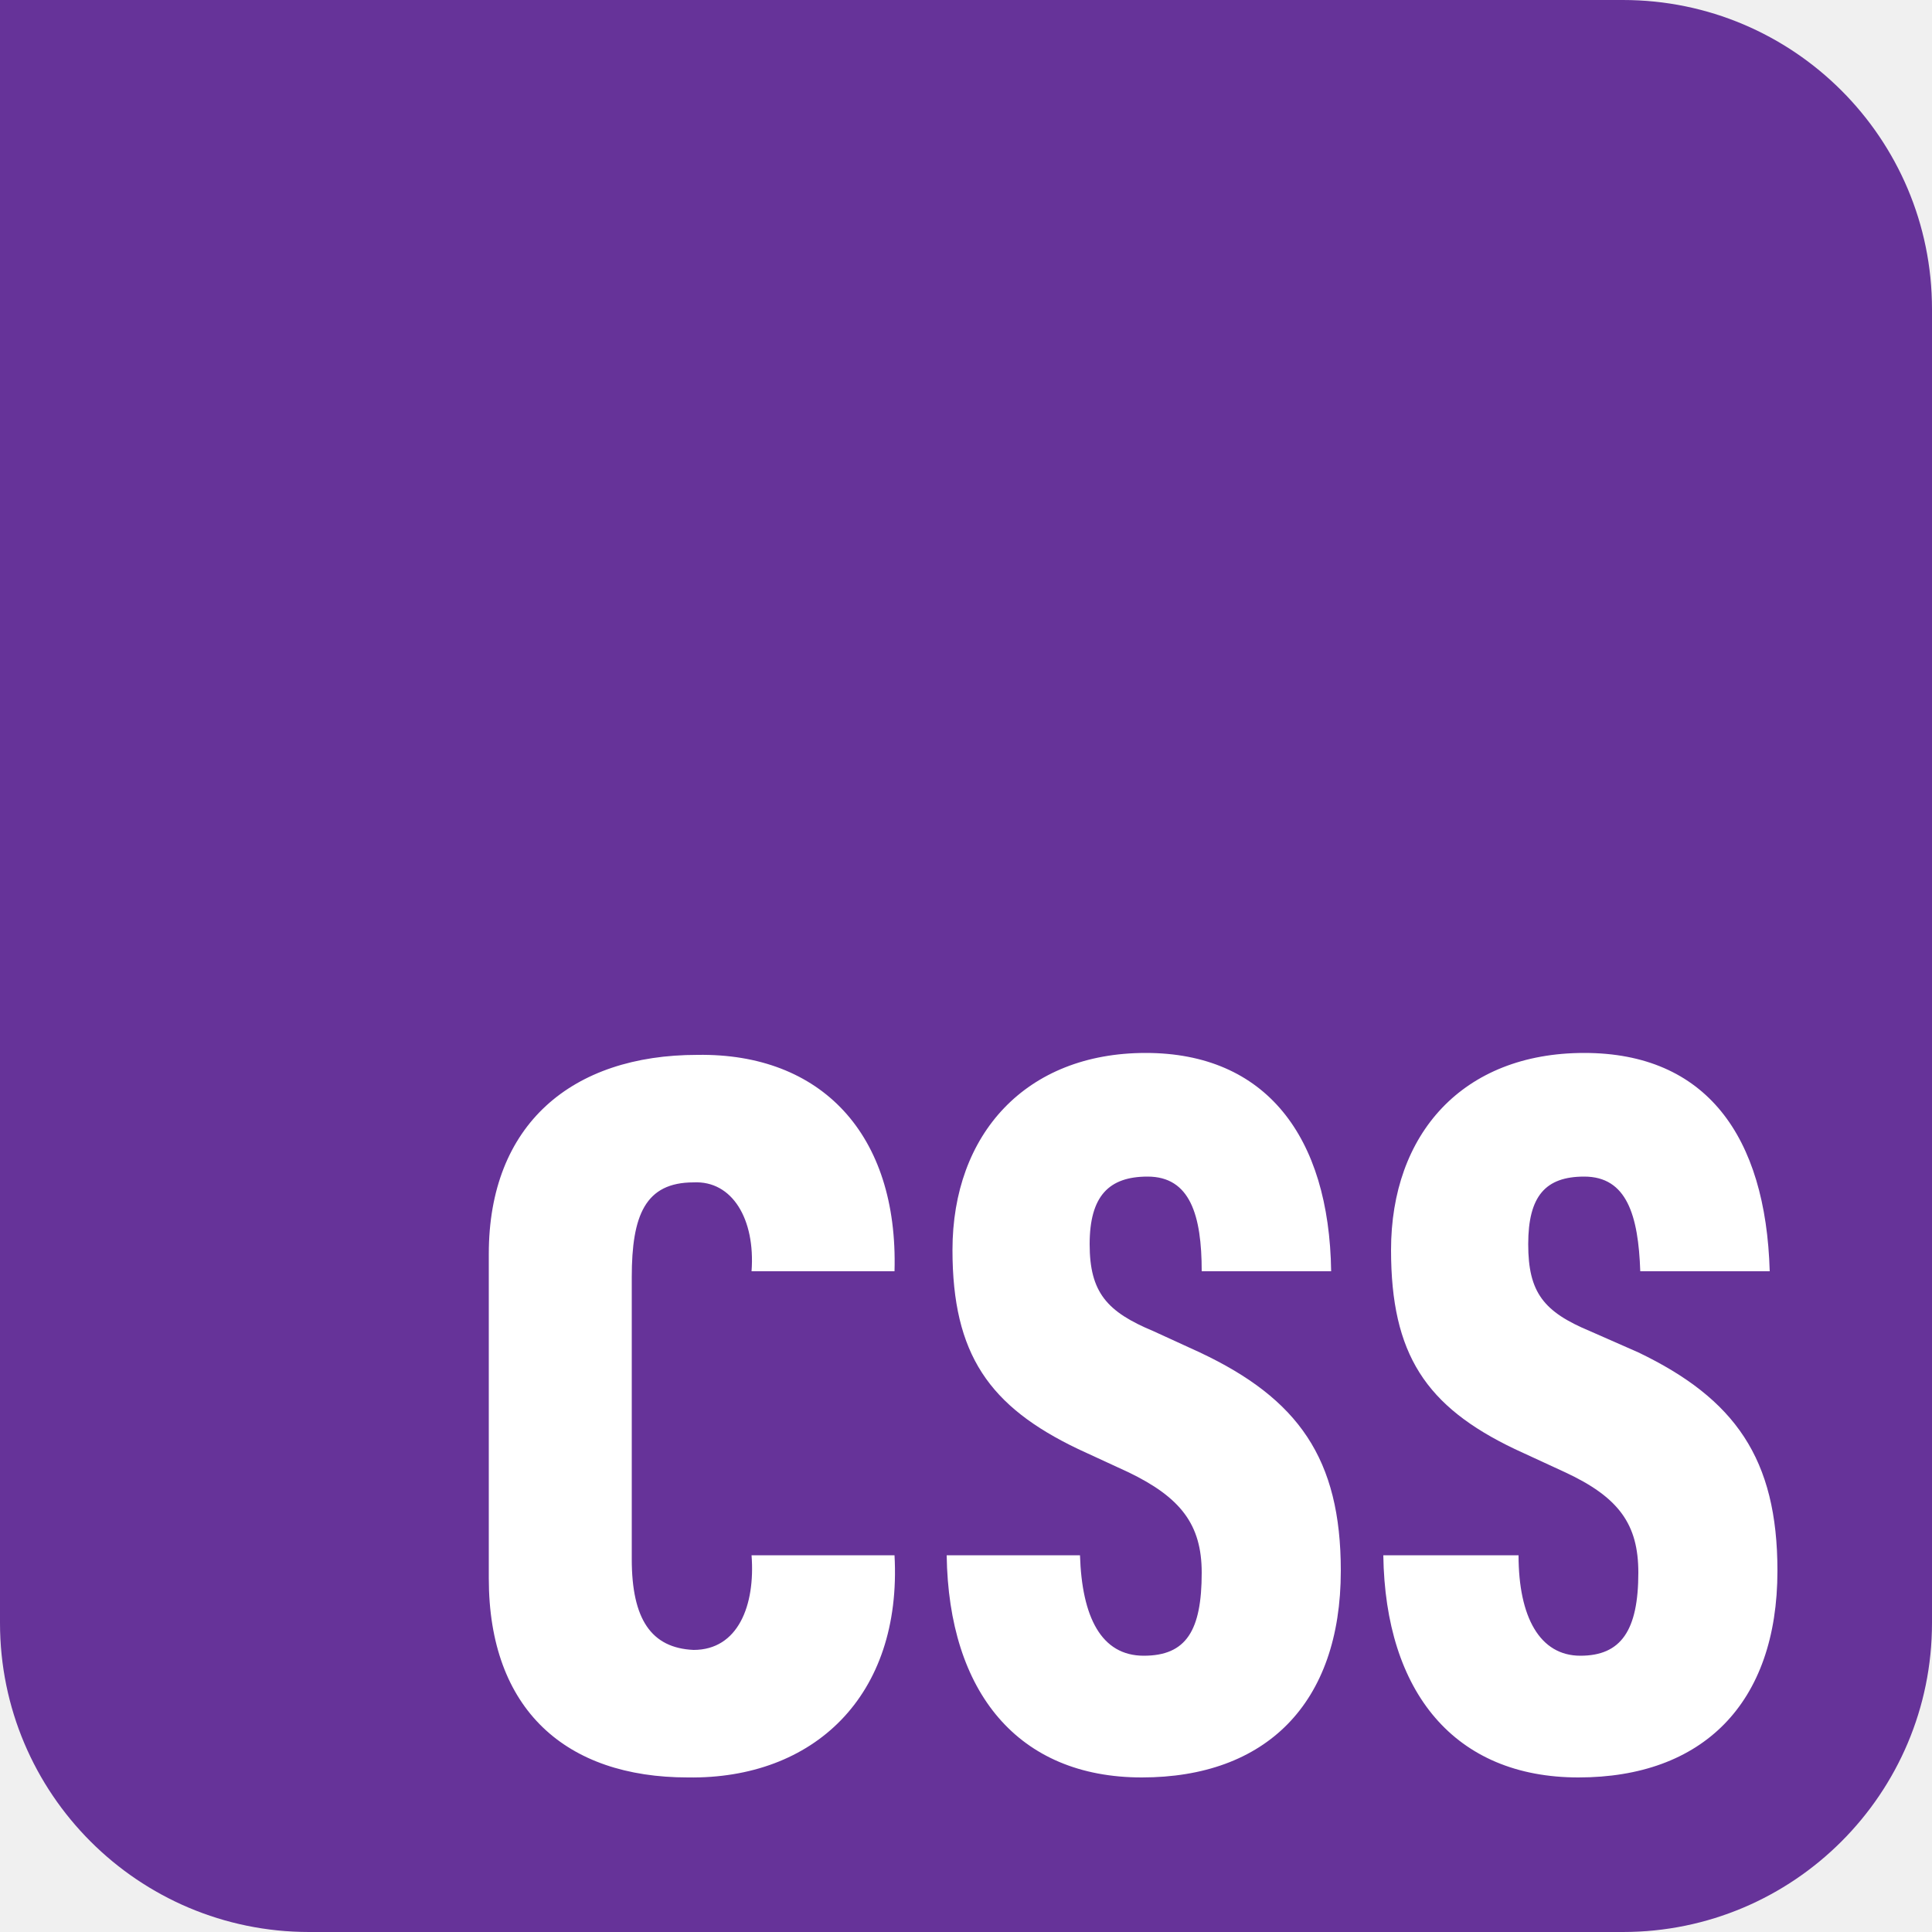
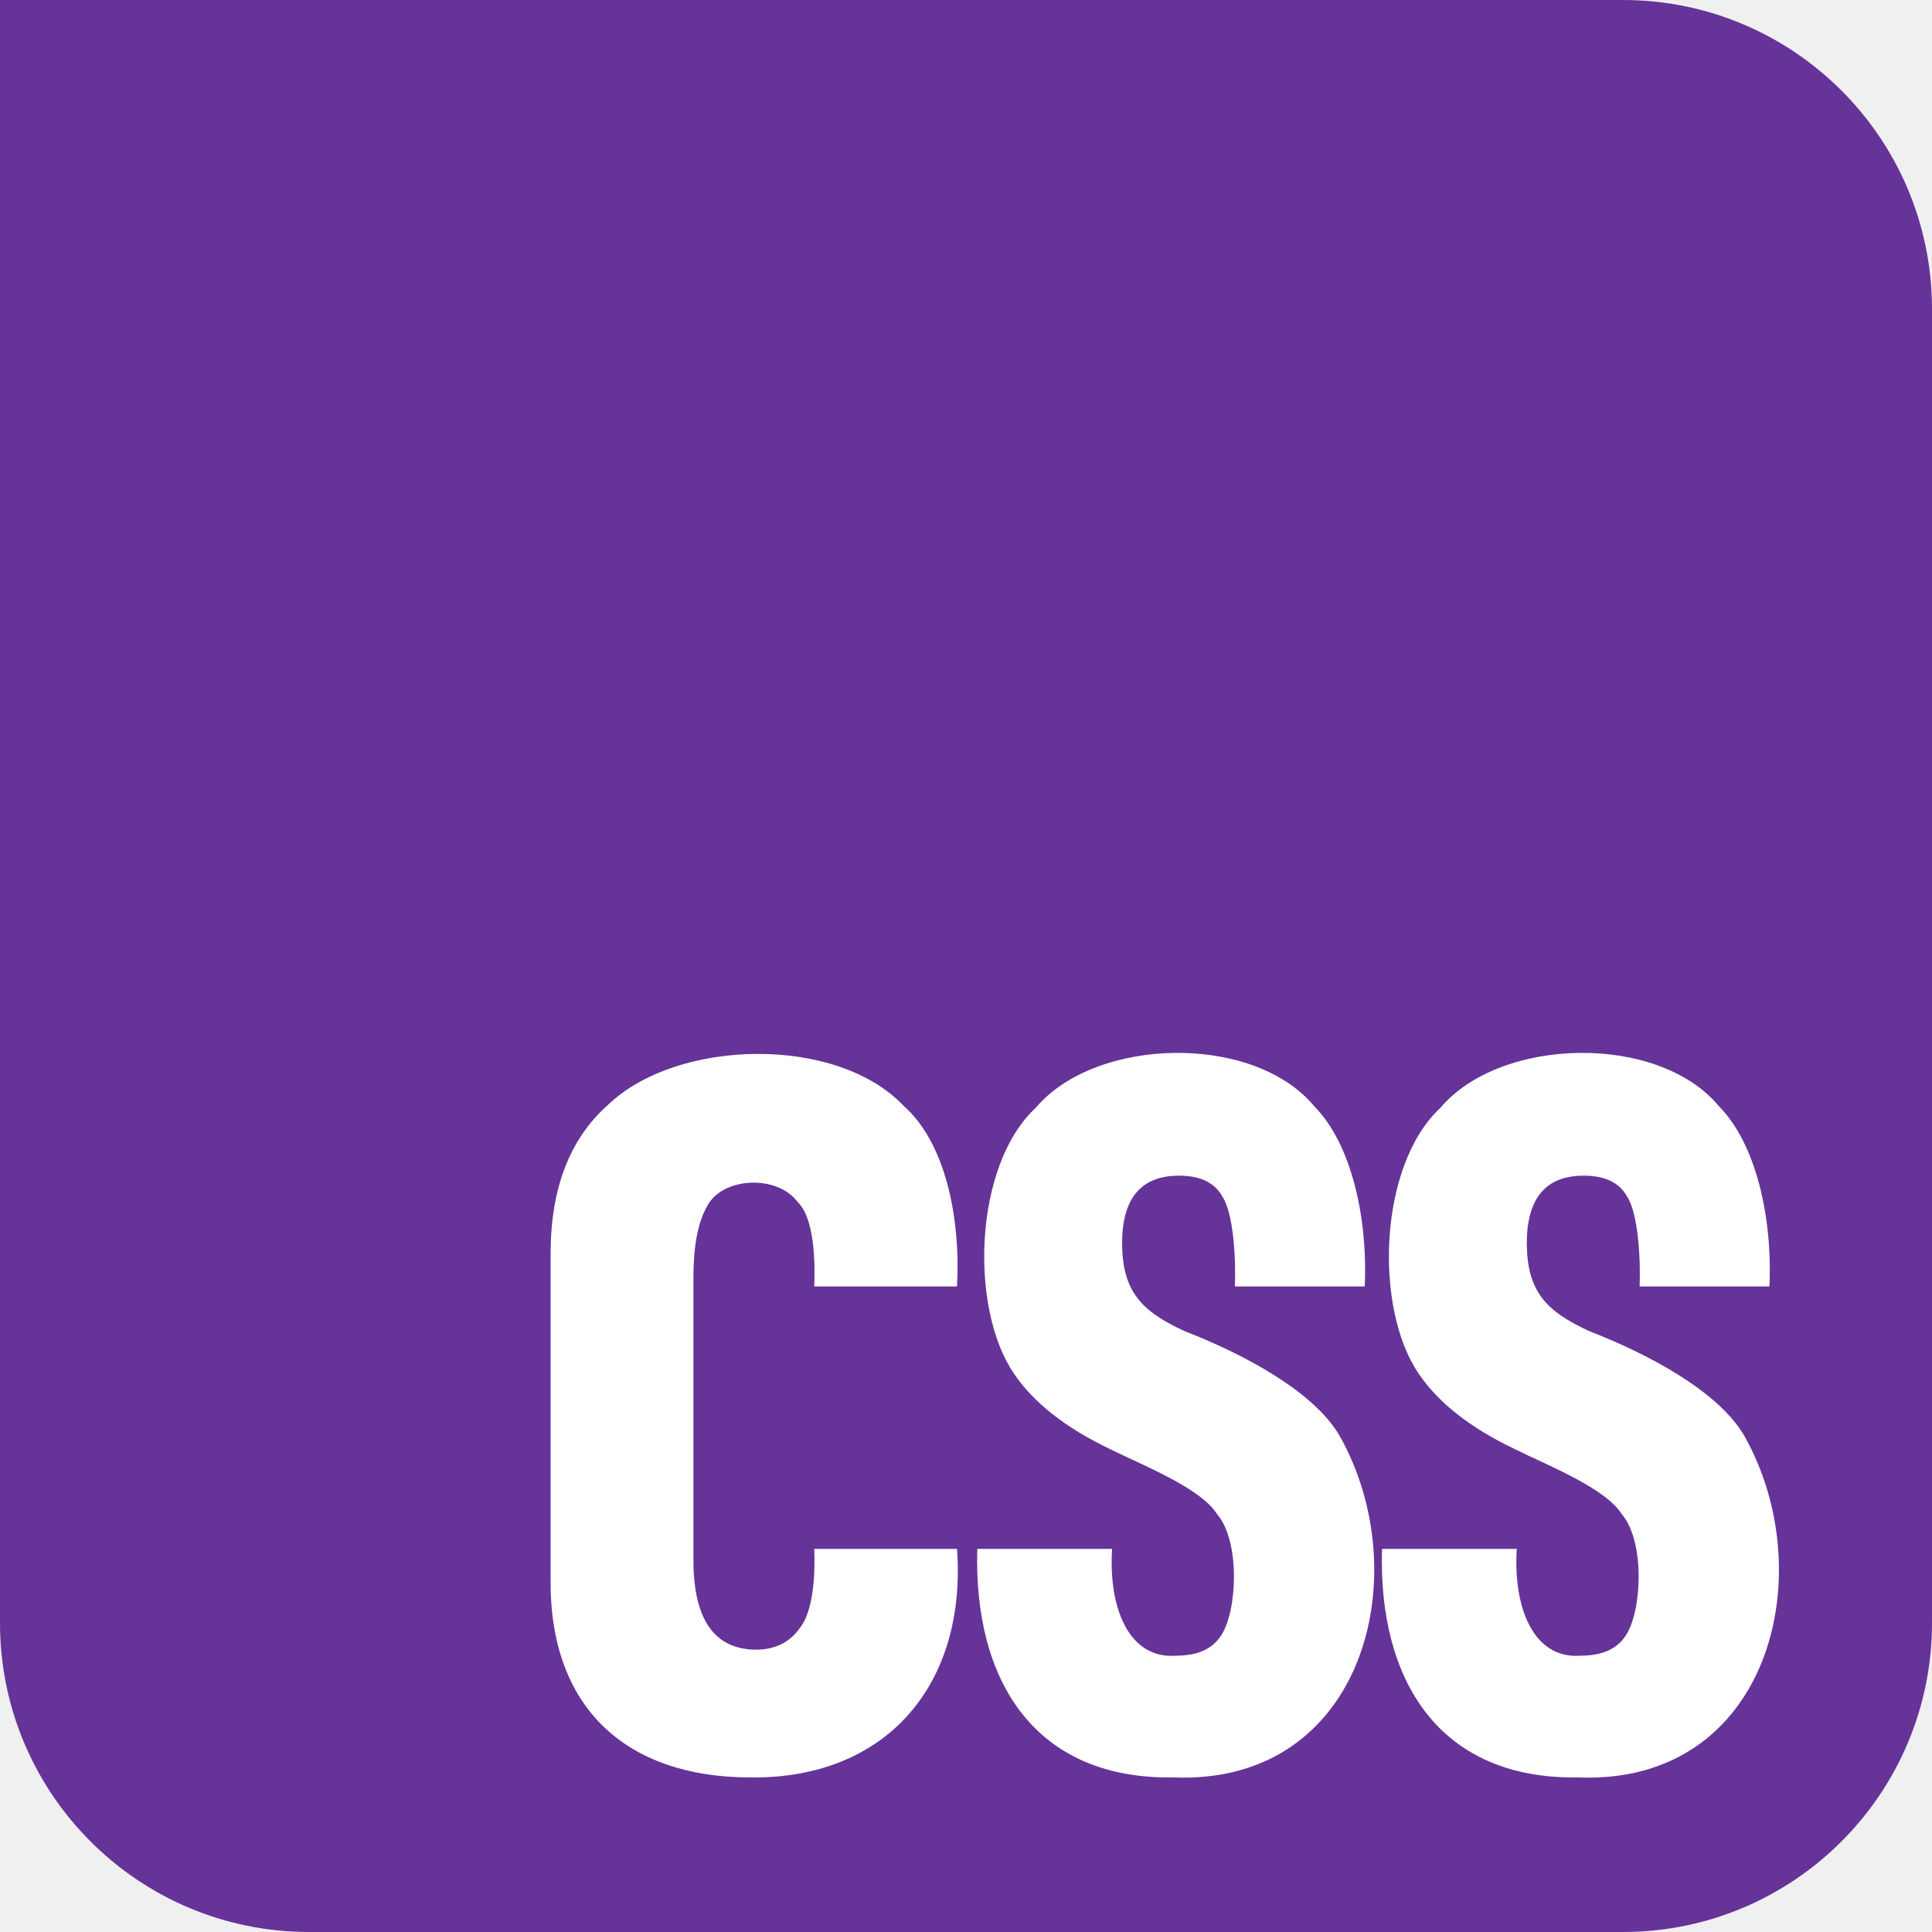
<svg xmlns="http://www.w3.org/2000/svg" width="1000" height="1000" viewBox="0 0 1000 1000" role="img" aria-labelledby="css-logo-title css-logo-description">
  <path id="bg" fill="#639" d="M0 0H840A160 160 0 0 1 1000 160V840A160 160 0 0 1 840 1000H160A160 160 0 0 1 0 840V0Z" />
-   <path id="fg" fill="#fff" d="M253 817V649c0-67 43-103 108-103 64-1 104 41 102 112h-74c2-27-10-47-30-46-25 0-32 17-32 49v146c0 31 10 46 32 47 23 0 32-23 30-49h74c4 73-42 116-107 115-63 0-103-35-103-103Zm237-12h69c1 32 11 52 33 52s30-13 30-43c0-25-11-39-38-52l-26-12c-46-22-65-49-65-103 0-60 38-102 100-102s95 43 96 113h-67c0-29-6-49-28-49-20 0-30 10-30 35s9 35 33 45l24 11c51 24 73 55 73 113 0 69-39 107-103 107s-100-44-101-115Zm226 0h70c0 32 11 52 32 52s30-13 30-43c0-25-10-39-38-52l-26-12c-46-22-64-49-64-103 0-60 37-102 100-102s94 43 96 113h-67c-1-29-7-49-29-49-20 0-29 10-29 35s8 35 32 45l25 11c50 24 72 55 72 113 0 69-39 107-103 107s-100-44-101-115Z" />
+   <path id="fg" fill="#fff" d="m388.37,920c-64.3-.05-104.14-36.14-103.37-102.79,0,0,0-168.39,0-168.39,0-33.74,9.9-59.4,29.72-76.96,35.58-34.19,118.14-36.27,152.99.52,21.48,18.89,29.57,57.46,27.65,93.49h-73.91c.56-14.15-.19-35.58-8.53-43.65-10.83-14.62-39.46-12.91-47.03,2.32-4.65,8.26-6.98,20.49-6.98,36.67v146.18c0,30.65,10.68,46.15,32.05,46.49,9.99,0,17.57-3.62,22.74-10.85,7.21-8.58,8.33-27.58,7.75-41.32h73.91c5.06,70.2-36.54,119.16-106.99,118.29Zm218.78,0c-71.26.99-103.29-49.55-101.31-118.29h69.78c-1.94,29.94,8.38,57.16,33.08,55.27,11.02,0,18.78-3.44,23.26-10.33,8.52-12.59,10.12-48.95-2.07-63.02-8.51-13.55-39.14-25.51-55.3-33.57-23.09-11.02-39.72-24.1-49.88-39.26-22.93-33.64-20.8-107.49,11.37-137.4,31.26-36.92,112.91-38.62,144.2-.77,19.3,19.51,27.73,57.89,26.1,93.23h-67.19c.57-14.52-.8-37.95-6.46-46.49-3.96-7.23-11.46-10.85-22.48-10.85-19.64,0-29.46,11.71-29.46,35.12.21,24.89,9.95,35.07,32.56,45.45,29.29,11.35,66.6,30.76,80.11,54.24,40.37,71.69,12.53,180.84-86.32,176.65Zm209.47,0c-71.26.99-103.29-49.55-101.31-118.29h69.78c-1.94,29.94,8.38,57.16,33.08,55.27,11.02,0,18.78-3.44,23.26-10.33,8.52-12.59,10.12-48.95-2.07-63.02-8.51-13.55-39.14-25.51-55.3-33.57-23.09-11.02-39.72-24.1-49.88-39.26-22.93-33.64-20.8-107.49,11.37-137.4,31.26-36.92,112.91-38.62,144.2-.77,19.3,19.51,27.73,57.89,26.1,93.23h-67.19c.57-14.52-.8-37.95-6.46-46.49-3.96-7.23-11.46-10.85-22.48-10.85-19.64,0-29.46,11.71-29.46,35.12.21,24.89,9.95,35.07,32.56,45.45,29.29,11.35,66.6,30.76,80.11,54.24,40.37,71.69,12.53,180.84-86.32,176.65Z" />
</svg>
